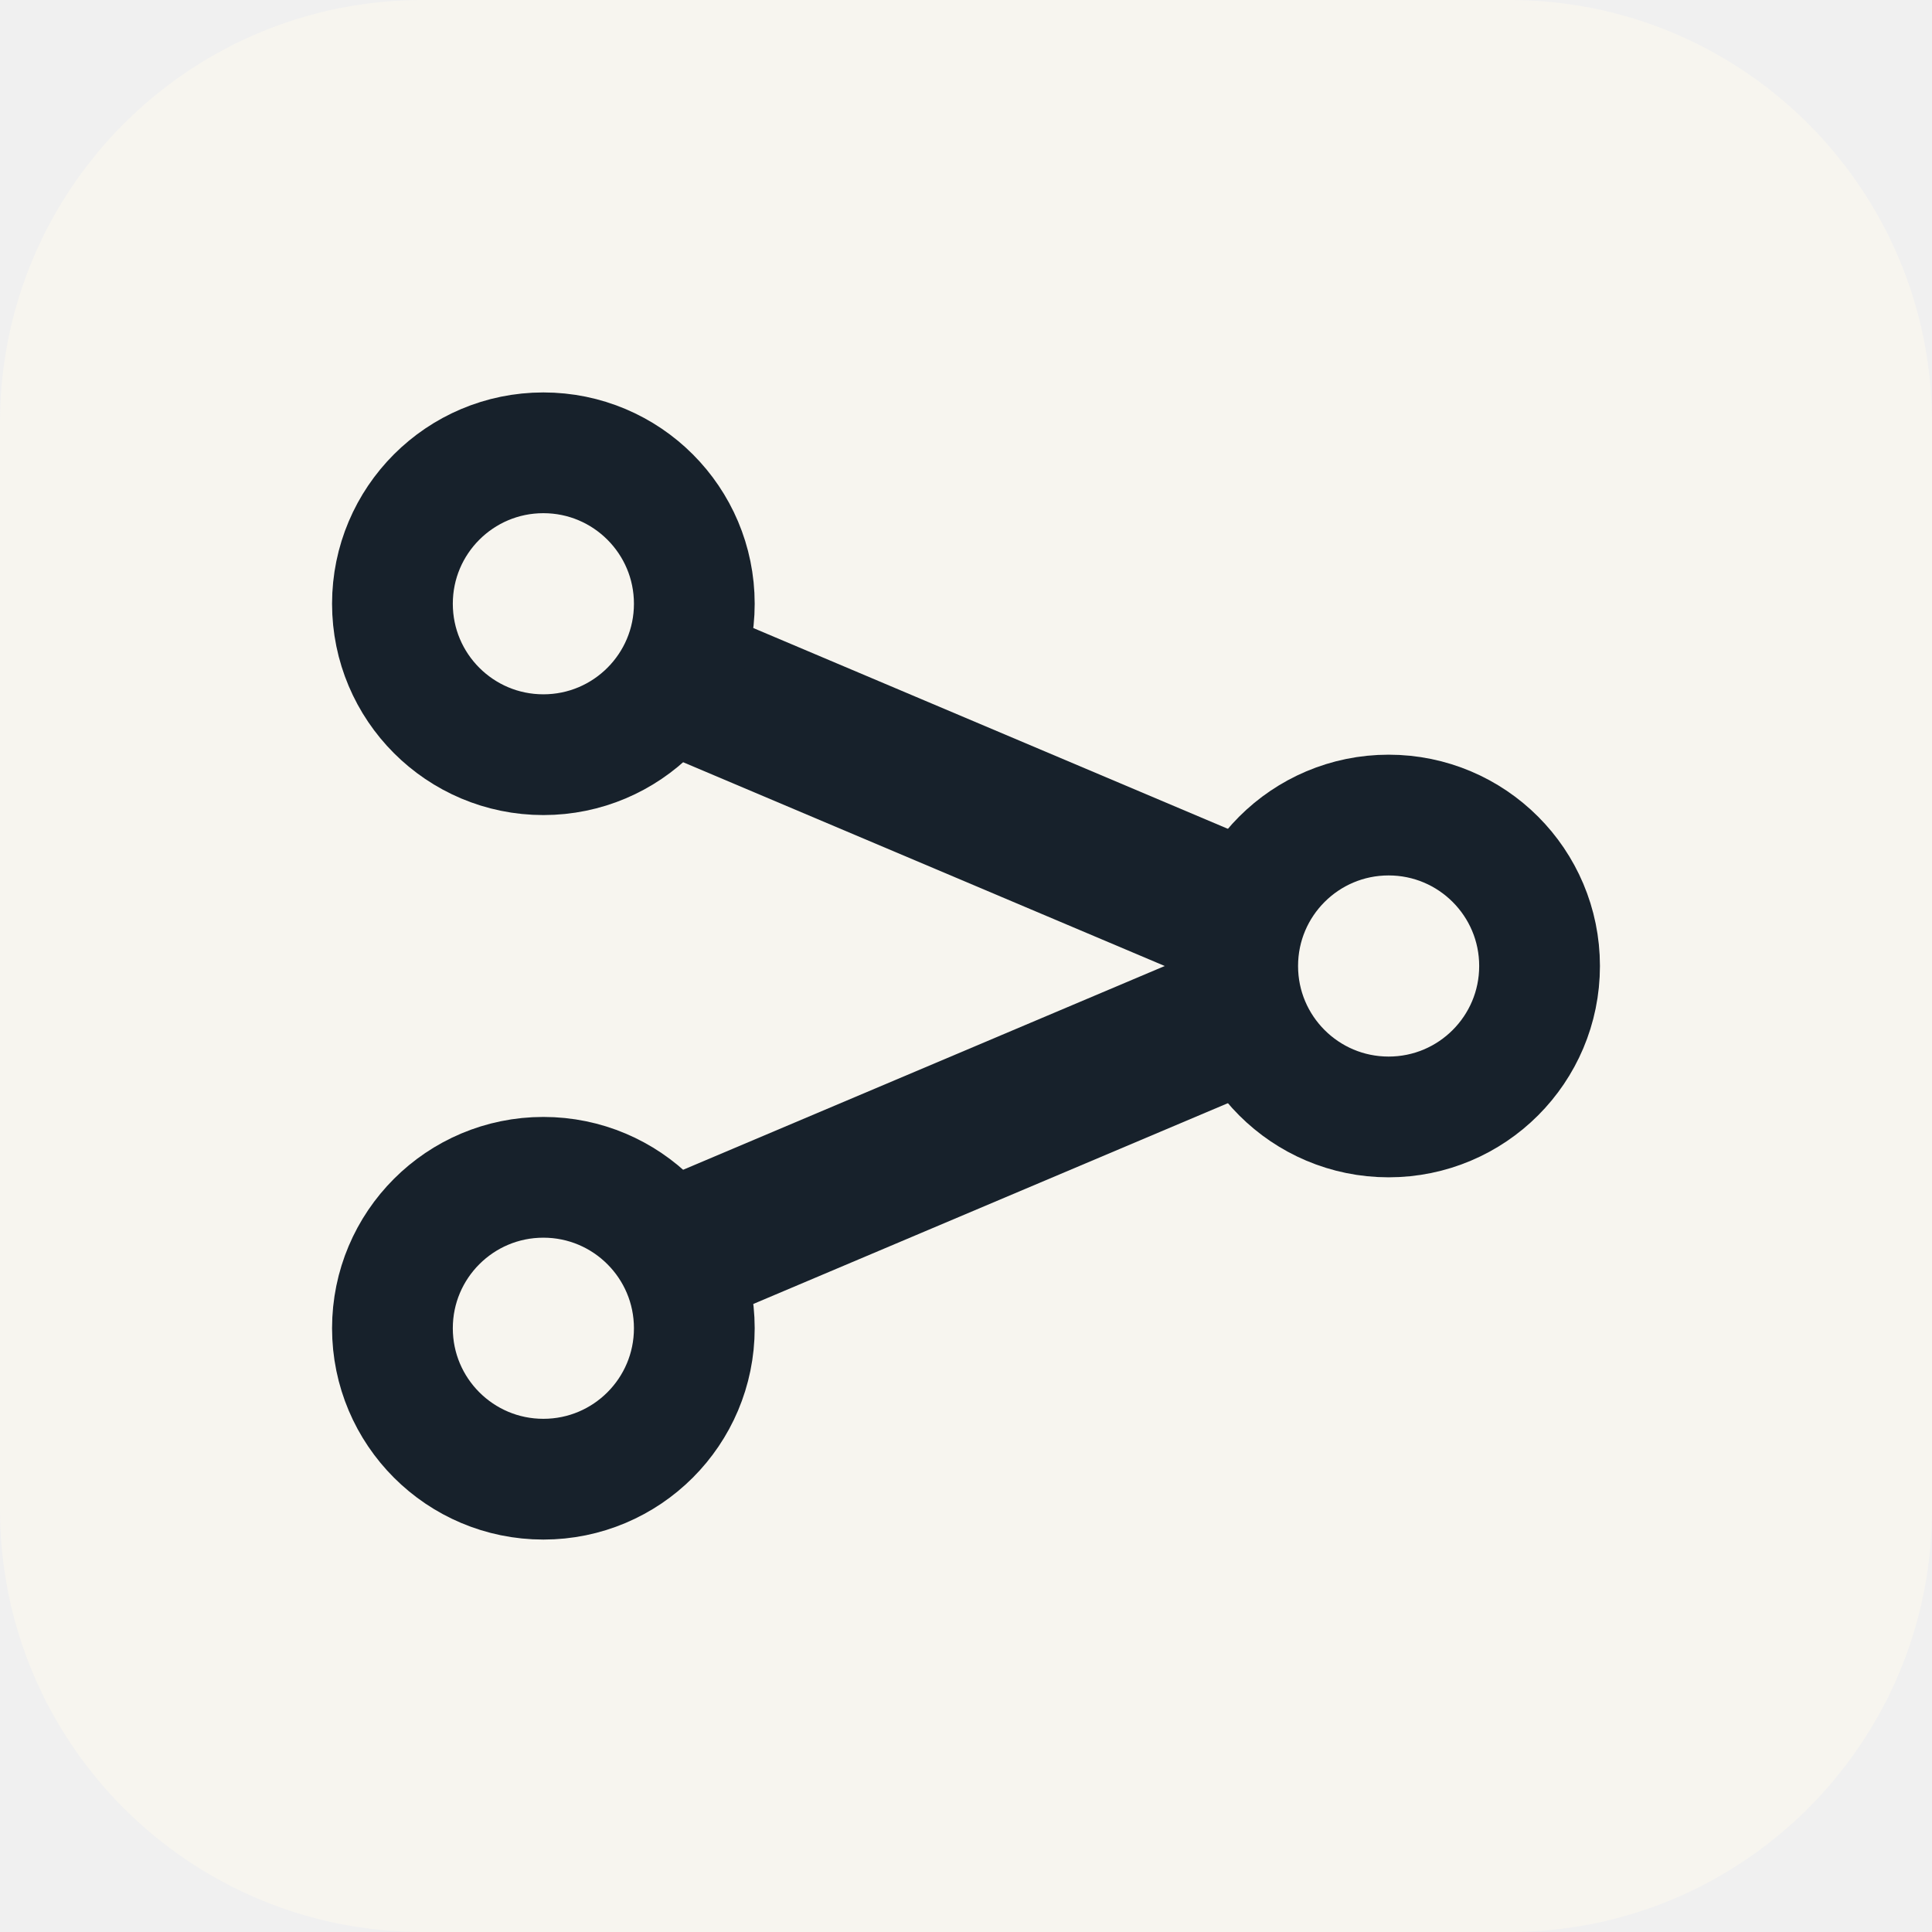
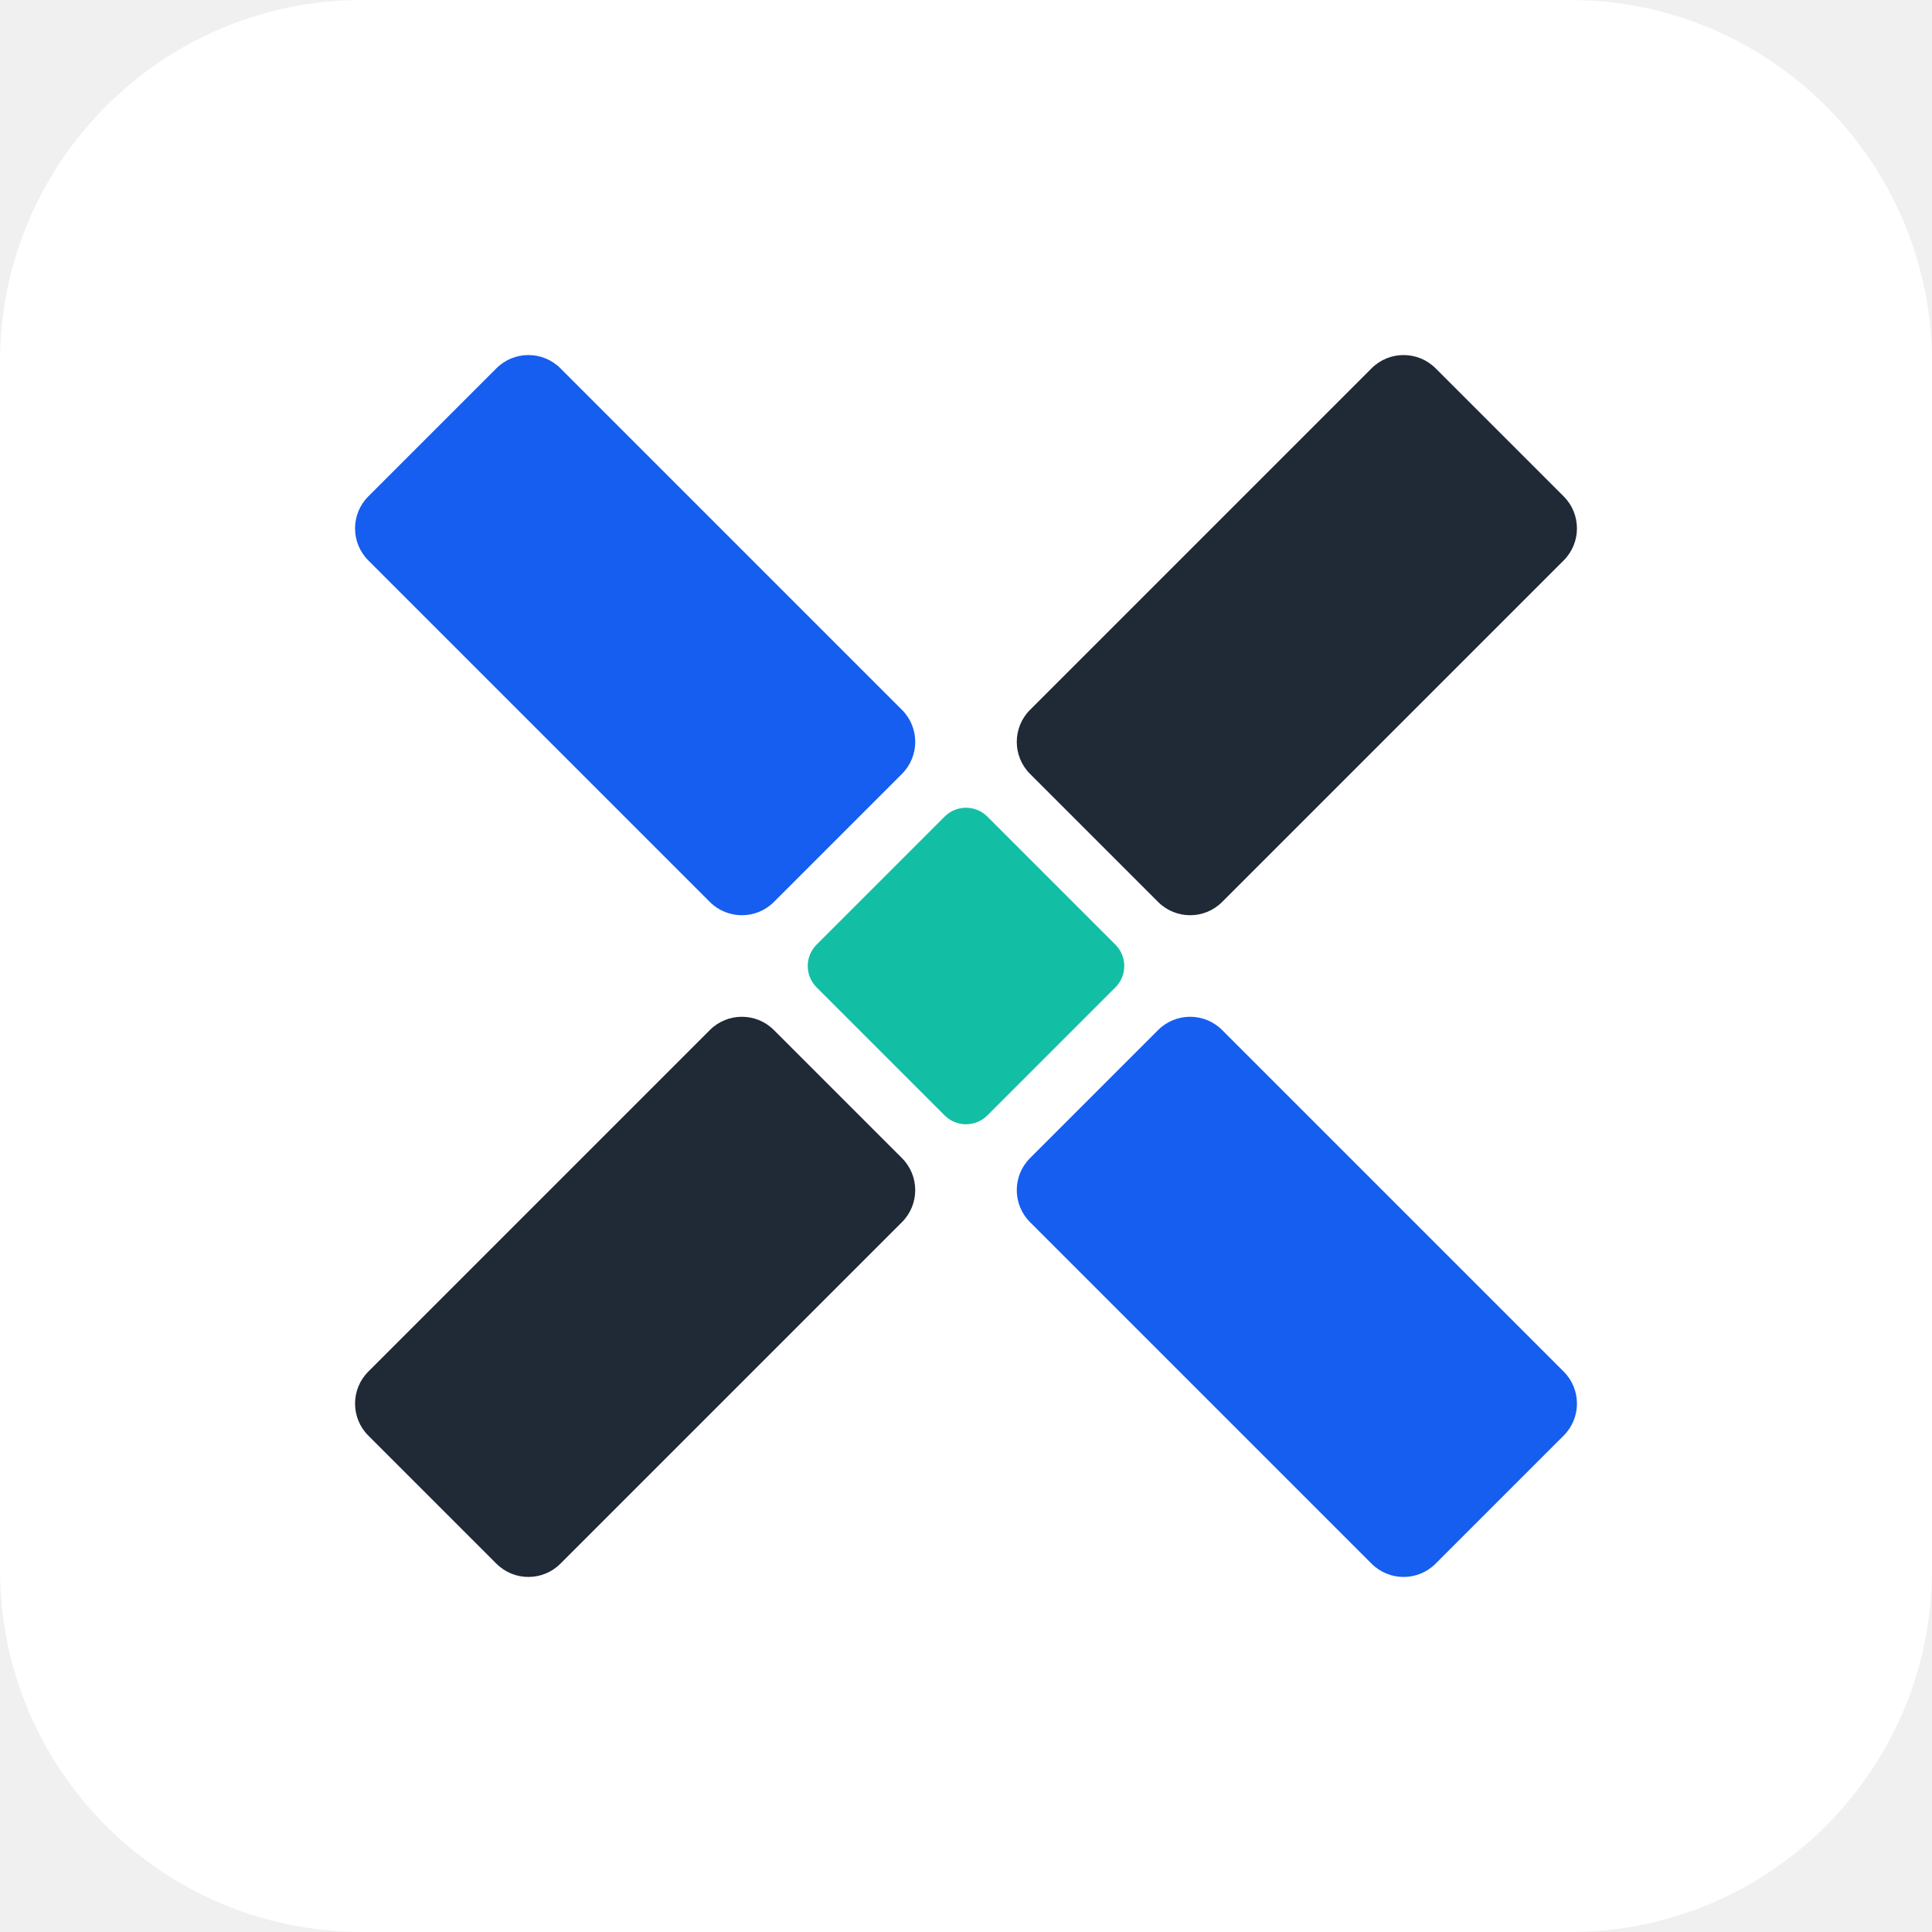
- <svg xmlns="http://www.w3.org/2000/svg" viewBox="0 0 64 64" role="img" aria-label="Jeason Zhang site mark">
-   <rect width="64" height="64" rx="14" fill="#f7f5ef" />
-   <path d="M19 21 45 32 19 43" fill="none" stroke="#17212b" stroke-width="5" stroke-linecap="round" stroke-linejoin="round" />
-   <circle cx="18" cy="20" r="5" fill="#f7f5ef" stroke="#17212b" stroke-width="4" />
-   <circle cx="46" cy="32" r="5" fill="#f7f5ef" stroke="#17212b" stroke-width="4" />
-   <circle cx="18" cy="44" r="5" fill="#f7f5ef" stroke="#17212b" stroke-width="4" />
+ <svg xmlns="http://www.w3.org/2000/svg" viewBox="0 0 128 128" role="img" aria-label="倍数引擎品牌图标">
+   <rect width="128" height="128" rx="24" fill="#FFFFFF" />
+   <g transform="translate(4 4)">
+     <g fill="#155EEF" transform="rotate(45 60 60)">
+       <rect x="10" y="51" width="38" height="18" rx="3" />
+       <rect x="72" y="51" width="38" height="18" rx="3" />
+     </g>
+     <g fill="#202936" transform="rotate(-45 60 60)">
+       <rect x="10" y="51" width="38" height="18" rx="3" />
+       <rect x="72" y="51" width="38" height="18" rx="3" />
+     </g>
+     <rect x="52" y="52" width="16" height="16" rx="2" fill="#12BFA5" transform="rotate(45 60 60)" />
+   </g>
</svg>
